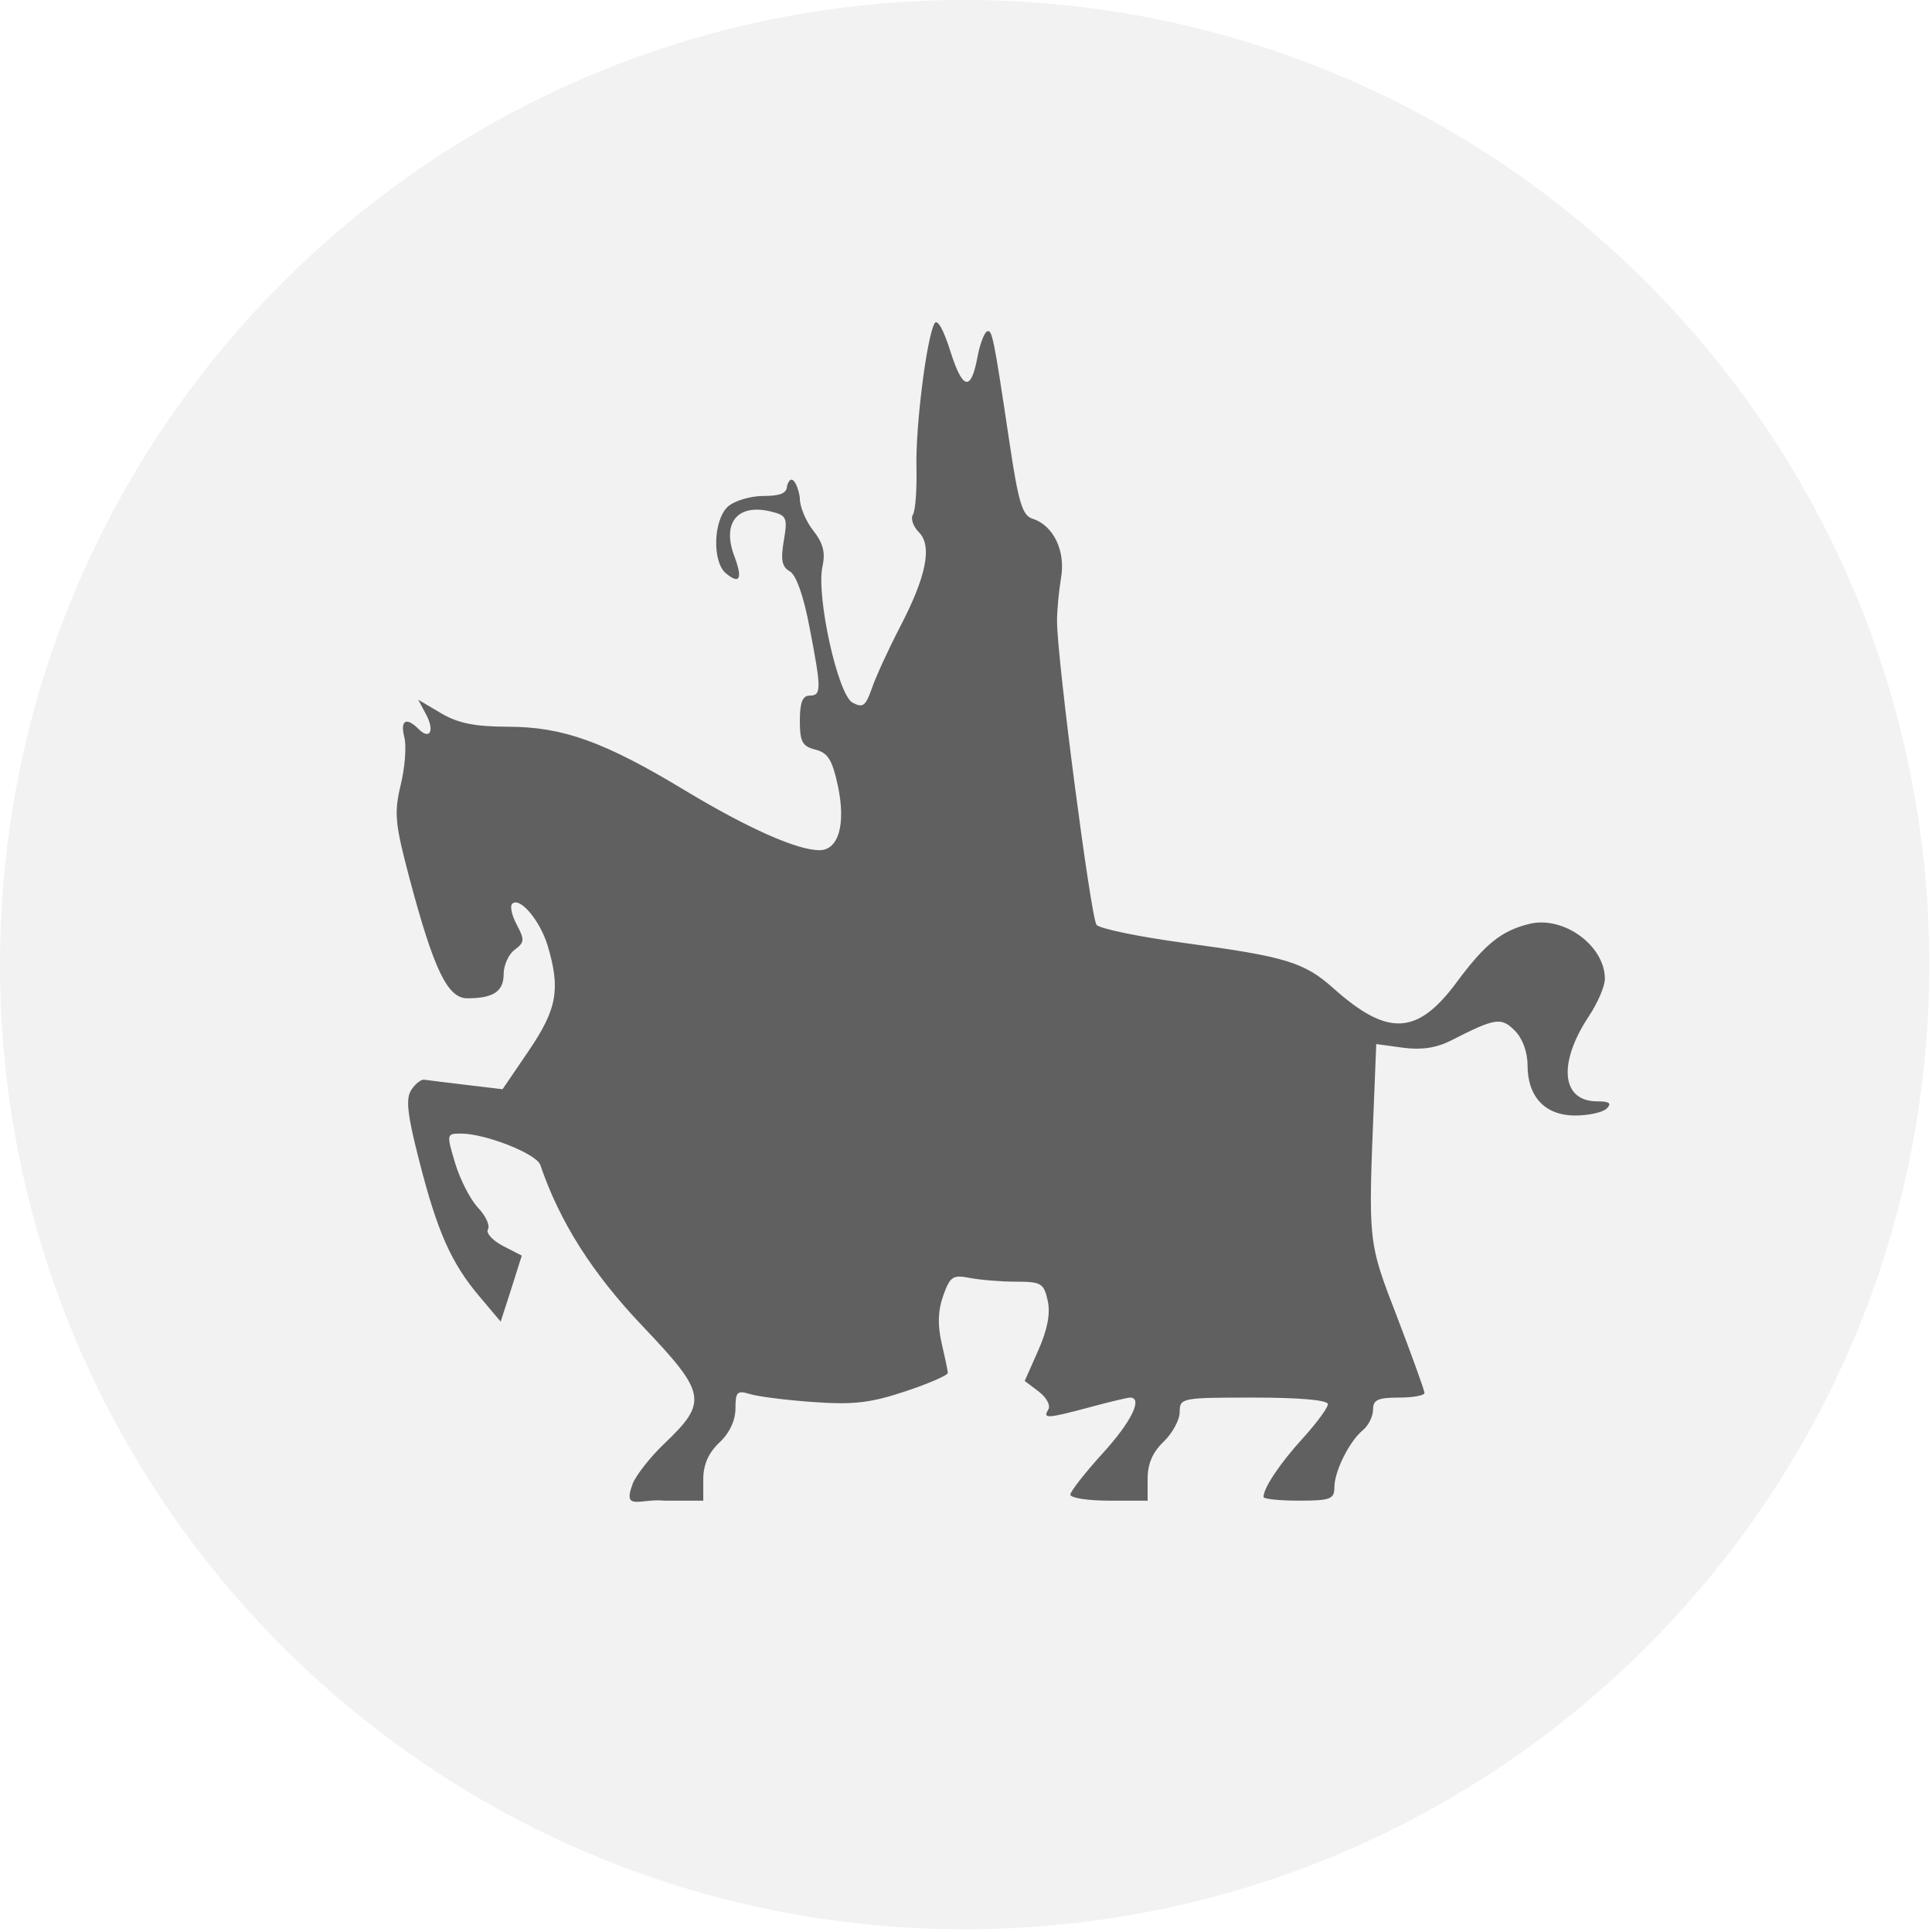
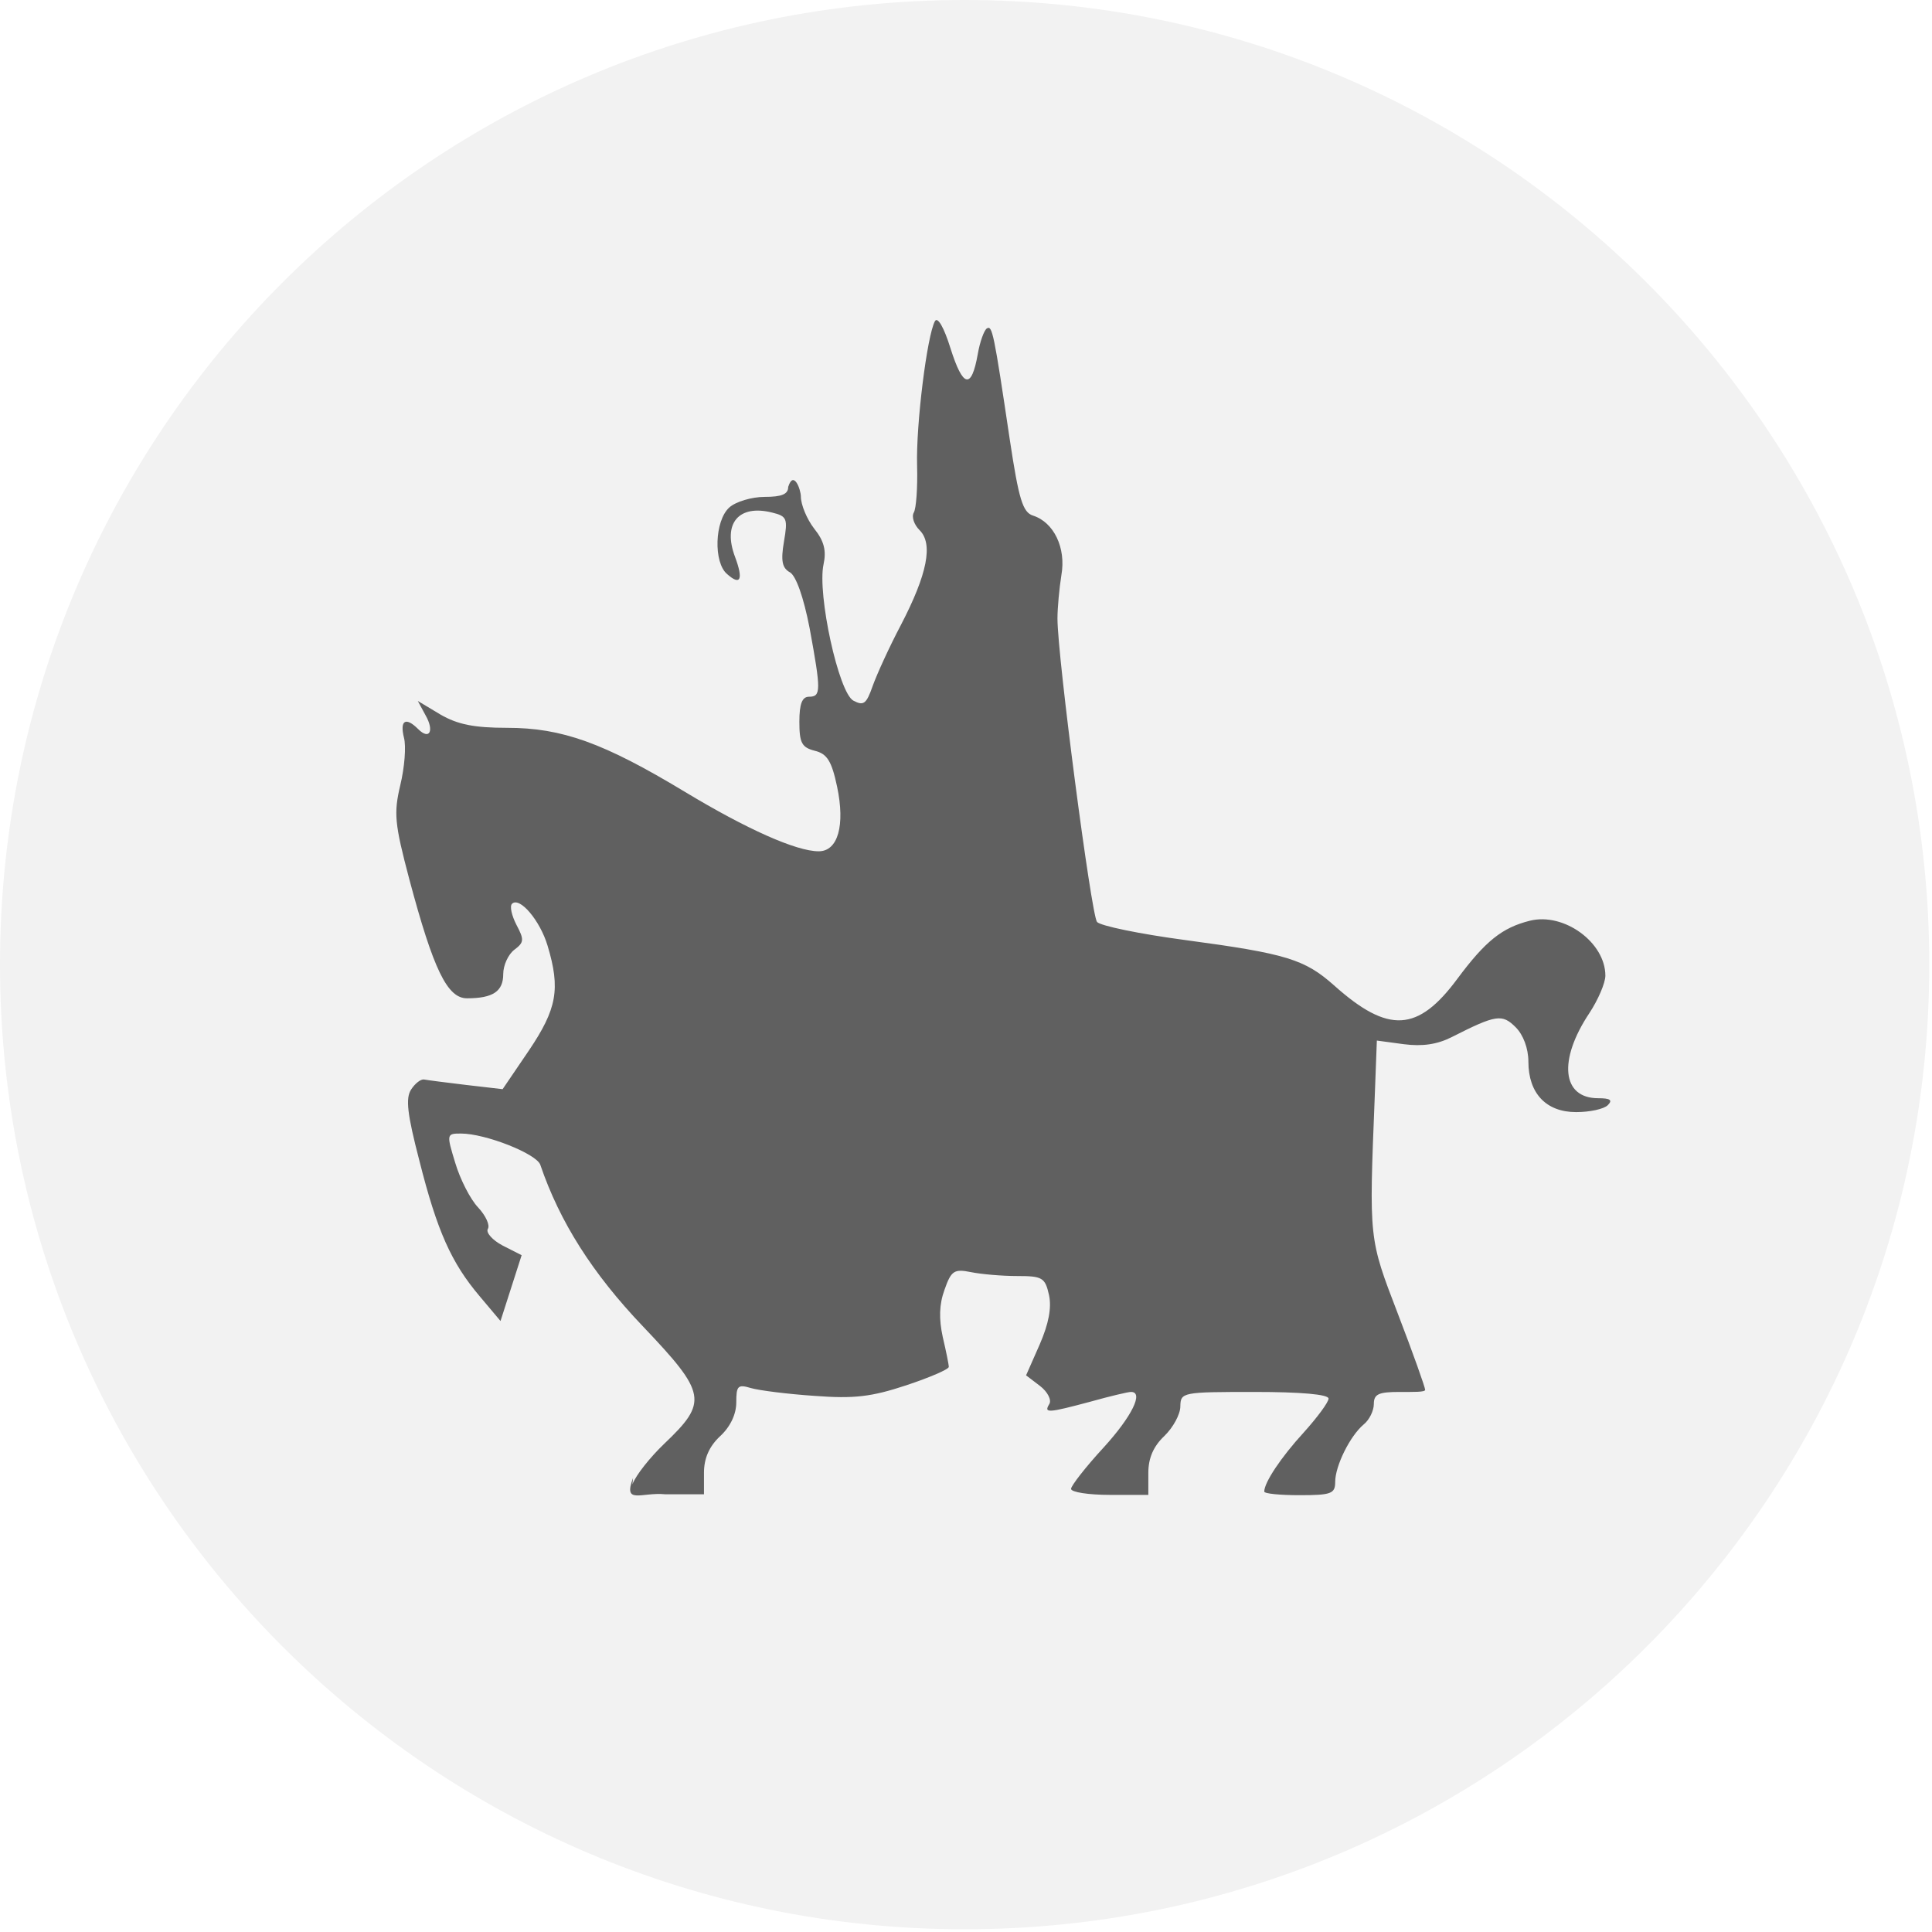
- <svg xmlns="http://www.w3.org/2000/svg" width="64px" height="64px" viewBox="0 0 64 64" version="1.1">
-   <g id="surface1">
-     <path style=" stroke:none;fill-rule:nonzero;fill:rgb(94.902%,94.902%,94.902%);fill-opacity:1;" d="M 63.91 31.953 C 63.91 14.309 49.602 0 31.953 0 C 14.309 0 0 14.309 0 31.953 C 0 49.602 14.309 63.91 31.953 63.91 C 49.602 63.91 63.91 49.602 63.91 31.953 Z M 63.91 31.953 " />
-     <path style=" stroke:none;fill-rule:nonzero;fill:rgb(37.647%,37.647%,37.647%);fill-opacity:1;" d="M 20.949 49.172 C 21.062 48.875 21.535 48.273 21.996 47.832 C 23.457 46.441 23.406 46.16 21.297 43.941 C 19.621 42.184 18.539 40.473 17.898 38.59 C 17.773 38.219 16.078 37.551 15.27 37.551 C 14.789 37.551 14.789 37.566 15.078 38.535 C 15.242 39.078 15.582 39.742 15.84 40.012 C 16.094 40.281 16.238 40.602 16.164 40.723 C 16.09 40.844 16.312 41.09 16.656 41.27 L 17.285 41.594 L 16.938 42.688 L 16.586 43.781 L 15.891 42.957 C 14.949 41.848 14.484 40.797 13.887 38.453 C 13.492 36.914 13.434 36.395 13.625 36.105 C 13.758 35.902 13.949 35.75 14.051 35.766 C 14.148 35.781 14.773 35.859 15.438 35.938 L 16.648 36.082 L 17.52 34.801 C 18.453 33.426 18.57 32.766 18.145 31.336 C 17.891 30.492 17.215 29.691 16.965 29.941 C 16.887 30.02 16.957 30.332 17.121 30.637 C 17.383 31.129 17.375 31.223 17.051 31.461 C 16.848 31.609 16.684 31.973 16.684 32.27 C 16.684 32.844 16.34 33.07 15.48 33.07 C 14.828 33.07 14.375 32.133 13.574 29.129 C 13.082 27.281 13.051 26.941 13.273 26.004 C 13.414 25.426 13.469 24.715 13.395 24.426 C 13.25 23.859 13.453 23.738 13.863 24.148 C 14.242 24.527 14.406 24.211 14.113 23.664 L 13.855 23.18 L 14.609 23.625 C 15.176 23.961 15.727 24.07 16.824 24.074 C 18.641 24.074 20.023 24.57 22.691 26.184 C 24.758 27.43 26.402 28.164 27.145 28.164 C 27.781 28.164 28.027 27.301 27.754 26.023 C 27.57 25.172 27.426 24.938 27.012 24.832 C 26.578 24.723 26.496 24.574 26.496 23.871 C 26.496 23.277 26.586 23.043 26.816 23.043 C 27.215 23.043 27.215 22.844 26.816 20.777 C 26.621 19.742 26.371 19.043 26.164 18.926 C 25.902 18.781 25.855 18.547 25.965 17.91 C 26.094 17.152 26.059 17.074 25.555 16.949 C 24.441 16.668 23.906 17.309 24.324 18.418 C 24.609 19.172 24.508 19.375 24.047 18.992 C 23.586 18.609 23.629 17.223 24.113 16.781 C 24.328 16.59 24.855 16.43 25.285 16.43 C 25.852 16.43 26.07 16.336 26.07 16.098 C 26.25 15.527 26.492 16.289 26.496 16.52 C 26.496 16.789 26.695 17.266 26.938 17.574 C 27.266 17.988 27.348 18.305 27.246 18.762 C 27.031 19.738 27.754 23.016 28.242 23.277 C 28.586 23.461 28.68 23.387 28.887 22.785 C 29.023 22.398 29.438 21.492 29.812 20.773 C 30.691 19.086 30.891 18.078 30.434 17.625 C 30.25 17.438 30.16 17.18 30.242 17.047 C 30.324 16.914 30.375 16.219 30.359 15.5 C 30.324 14.137 30.695 11.191 30.957 10.715 C 31.047 10.551 31.254 10.91 31.48 11.629 C 31.887 12.918 32.164 12.984 32.379 11.832 C 32.453 11.426 32.594 11.047 32.684 10.988 C 32.863 10.879 32.91 11.109 33.441 14.664 C 33.738 16.652 33.867 17.078 34.207 17.184 C 34.898 17.406 35.305 18.25 35.148 19.148 C 35.074 19.59 35.012 20.238 35.016 20.59 C 35.02 21.863 36.137 30.406 36.324 30.637 C 36.434 30.766 37.746 31.035 39.242 31.238 C 42.605 31.691 43.203 31.875 44.176 32.742 C 45.973 34.348 46.957 34.297 48.262 32.527 C 49.191 31.273 49.738 30.832 50.66 30.605 C 51.793 30.328 53.164 31.324 53.164 32.426 C 53.164 32.668 52.926 33.223 52.633 33.664 C 51.598 35.227 51.723 36.484 52.91 36.484 C 53.312 36.484 53.398 36.547 53.227 36.719 C 53.098 36.848 52.625 36.953 52.18 36.953 C 51.184 36.953 50.602 36.336 50.602 35.285 C 50.602 34.848 50.434 34.395 50.18 34.141 C 49.73 33.688 49.535 33.719 48.074 34.465 C 47.582 34.715 47.09 34.789 46.477 34.707 L 45.59 34.586 L 45.516 36.441 C 45.32 41.211 45.312 41.113 46.285 43.637 C 46.781 44.934 47.188 46.062 47.188 46.145 C 47.188 46.227 46.805 46.297 46.336 46.297 C 45.645 46.297 45.484 46.371 45.484 46.695 C 45.484 46.918 45.332 47.223 45.148 47.375 C 44.695 47.75 44.203 48.738 44.203 49.273 C 44.203 49.66 44.07 49.711 43.027 49.711 C 42.383 49.711 41.855 49.656 41.855 49.59 C 41.855 49.289 42.41 48.461 43.168 47.633 C 43.617 47.137 43.988 46.633 43.988 46.516 C 43.988 46.379 43.066 46.297 41.535 46.297 C 39.137 46.297 39.082 46.305 39.078 46.777 C 39.078 47.039 38.836 47.48 38.547 47.758 C 38.184 48.102 38.016 48.492 38.016 48.984 L 38.016 49.711 L 36.734 49.711 C 36.031 49.711 35.457 49.621 35.457 49.512 C 35.457 49.406 35.938 48.793 36.523 48.148 C 37.477 47.105 37.875 46.293 37.43 46.297 C 37.34 46.301 36.742 46.441 36.098 46.617 C 34.676 46.996 34.535 47.004 34.727 46.691 C 34.809 46.559 34.668 46.293 34.41 46.098 L 33.945 45.746 L 34.395 44.73 C 34.699 44.043 34.801 43.512 34.707 43.086 C 34.578 42.508 34.492 42.457 33.652 42.457 C 33.148 42.457 32.457 42.398 32.117 42.332 C 31.566 42.223 31.473 42.285 31.246 42.918 C 31.07 43.41 31.055 43.891 31.191 44.484 C 31.301 44.953 31.395 45.398 31.398 45.477 C 31.398 45.559 30.766 45.832 29.992 46.09 C 28.84 46.473 28.273 46.539 26.949 46.445 C 26.055 46.383 25.105 46.262 24.844 46.18 C 24.418 46.051 24.363 46.109 24.363 46.66 C 24.363 47.055 24.164 47.477 23.828 47.789 C 23.469 48.129 23.297 48.52 23.297 49 L 23.297 49.711 L 22.02 49.711 C 21.23 49.629 20.609 50.074 20.953 49.172 Z M 20.949 49.172 " />
-   </g>
+ <svg xmlns="http://www.w3.org/2000/svg" viewBox="0 0 64 64">
+   <path fill="#f2f2f2" d="M63.91 31.95C63.91 14.31 49.6 0 31.95 0S0 14.31 0 31.95s14.31 31.96 31.95 31.96 31.96-14.31 31.96-31.96z" />
+   <path fill="#606060" d="M20.95 49.17c.11-.3.59-.9 1.05-1.34 1.46-1.39 1.41-1.67-.7-3.89-1.68-1.76-2.76-3.47-3.4-5.35-.12-.37-1.82-1.04-2.63-1.04-.48 0-.48.02-.19.97.16.54.5 1.21.76 1.48.25.27.4.59.32.71-.07.12.15.37.49.55l.63.32-.35 1.09-.35 1.09-.69-.82c-.94-1.11-1.41-2.16-2-4.5-.4-1.54-.46-2.06-.27-2.35.13-.2.32-.35.43-.33.1.02.72.1 1.39.18l1.21.14.87-1.28c.93-1.38 1.05-2.04.62-3.47-.25-.84-.93-1.64-1.18-1.39-.08.08-.01.39.15.7.26.49.25.58-.07.82-.2.15-.37.51-.37.81 0 .57-.34.8-1.2.8-.65 0-1.11-.94-1.91-3.94-.49-1.85-.52-2.19-.3-3.12.14-.58.2-1.29.12-1.58-.14-.57.06-.69.47-.28.38.38.54.06.25-.45l-.26-.48.75.45c.57.33 1.12.44 2.21.44 1.82 0 3.2.5 5.87 2.11 2.07 1.25 3.71 1.98 4.45 1.98.64 0 .88-.86.61-2.14-.18-.85-.33-1.09-.74-1.19-.43-.11-.51-.26-.51-.96 0-.59.09-.83.32-.83.4 0 .4-.2.02-2.27-.2-1.03-.45-1.73-.65-1.85-.26-.14-.31-.38-.2-1.02.13-.76.1-.84-.39-.96-1.11-.28-1.65.36-1.23 1.47.28.75.18.96-.26.57-.46-.38-.42-1.77.07-2.21.21-.19.74-.35 1.17-.35.57 0 .78-.09.78-.33.18-.57.42.09.42.32 0 .27.2.75.44 1.06.33.41.41.73.31 1.19-.21.98.5 4.25.99 4.51.34.18.43.11.64-.49.14-.39.55-1.29.93-2.01.88-1.69 1.08-2.7.62-3.15-.18-.18-.27-.44-.19-.58.08-.13.13-.83.11-1.55-.04-1.36.33-4.31.59-4.79.09-.16.3.2.52.91.41 1.29.69 1.36.9.18.07-.41.21-.79.3-.85.18-.11.23.12.76 3.68.3 1.99.43 2.41.77 2.52.69.22 1.1 1.07.94 1.97-.07.44-.13 1.09-.13 1.44 0 1.27 1.12 9.82 1.31 10.05.11.13 1.42.4 2.92.6 3.36.45 3.96.64 4.93 1.5 1.8 1.61 2.78 1.55 4.09-.22.93-1.25 1.48-1.69 2.4-1.92 1.13-.28 2.5.72 2.5 1.82 0 .24-.24.8-.53 1.24-1.04 1.56-.91 2.82.29 2.82.4 0 .49.06.32.23-.13.13-.6.23-1.05.23-.99 0-1.58-.62-1.58-1.67 0-.44-.17-.89-.42-1.14-.45-.45-.65-.42-2.11.32-.49.25-.98.32-1.6.24l-.89-.12-.07 1.86c-.19 4.77-.2 4.67.77 7.2.5 1.3.9 2.43.9 2.51s-.38.07-.85.07c-.69 0-.85.07-.85.4 0 .22-.15.53-.34.68-.45.38-.94 1.37-.94 1.9 0 .39-.13.44-1.18.44-.64 0-1.17-.05-1.17-.12 0-.3.55-1.13 1.31-1.96.45-.5.82-1 .82-1.12 0-.14-.92-.22-2.45-.22-2.4 0-2.45.01-2.46.48 0 .26-.24.7-.53.98-.36.34-.53.73-.53 1.22v.73h-1.28c-.7 0-1.28-.09-1.28-.2 0-.1.48-.72 1.07-1.36.95-1.04 1.35-1.86.91-1.85-.09 0-.69.14-1.33.32-1.42.38-1.56.39-1.37.08.08-.13-.05-.4-.31-.6l-.46-.35.45-1.02c.3-.69.4-1.22.31-1.64-.13-.58-.22-.63-1.06-.63-.5 0-1.19-.06-1.53-.13-.55-.11-.65-.05-.87.58-.18.49-.19.97-.06 1.57.11.47.2.91.2.99 0 .08-.63.35-1.41.61-1.15.38-1.72.45-3.04.35-.89-.06-1.84-.18-2.11-.26-.43-.13-.48-.07-.48.48 0 .39-.2.81-.54 1.12-.36.34-.53.73-.53 1.21v.71h-1.28c-.79-.08-1.41.36-1.07-.54z" />
</svg>
